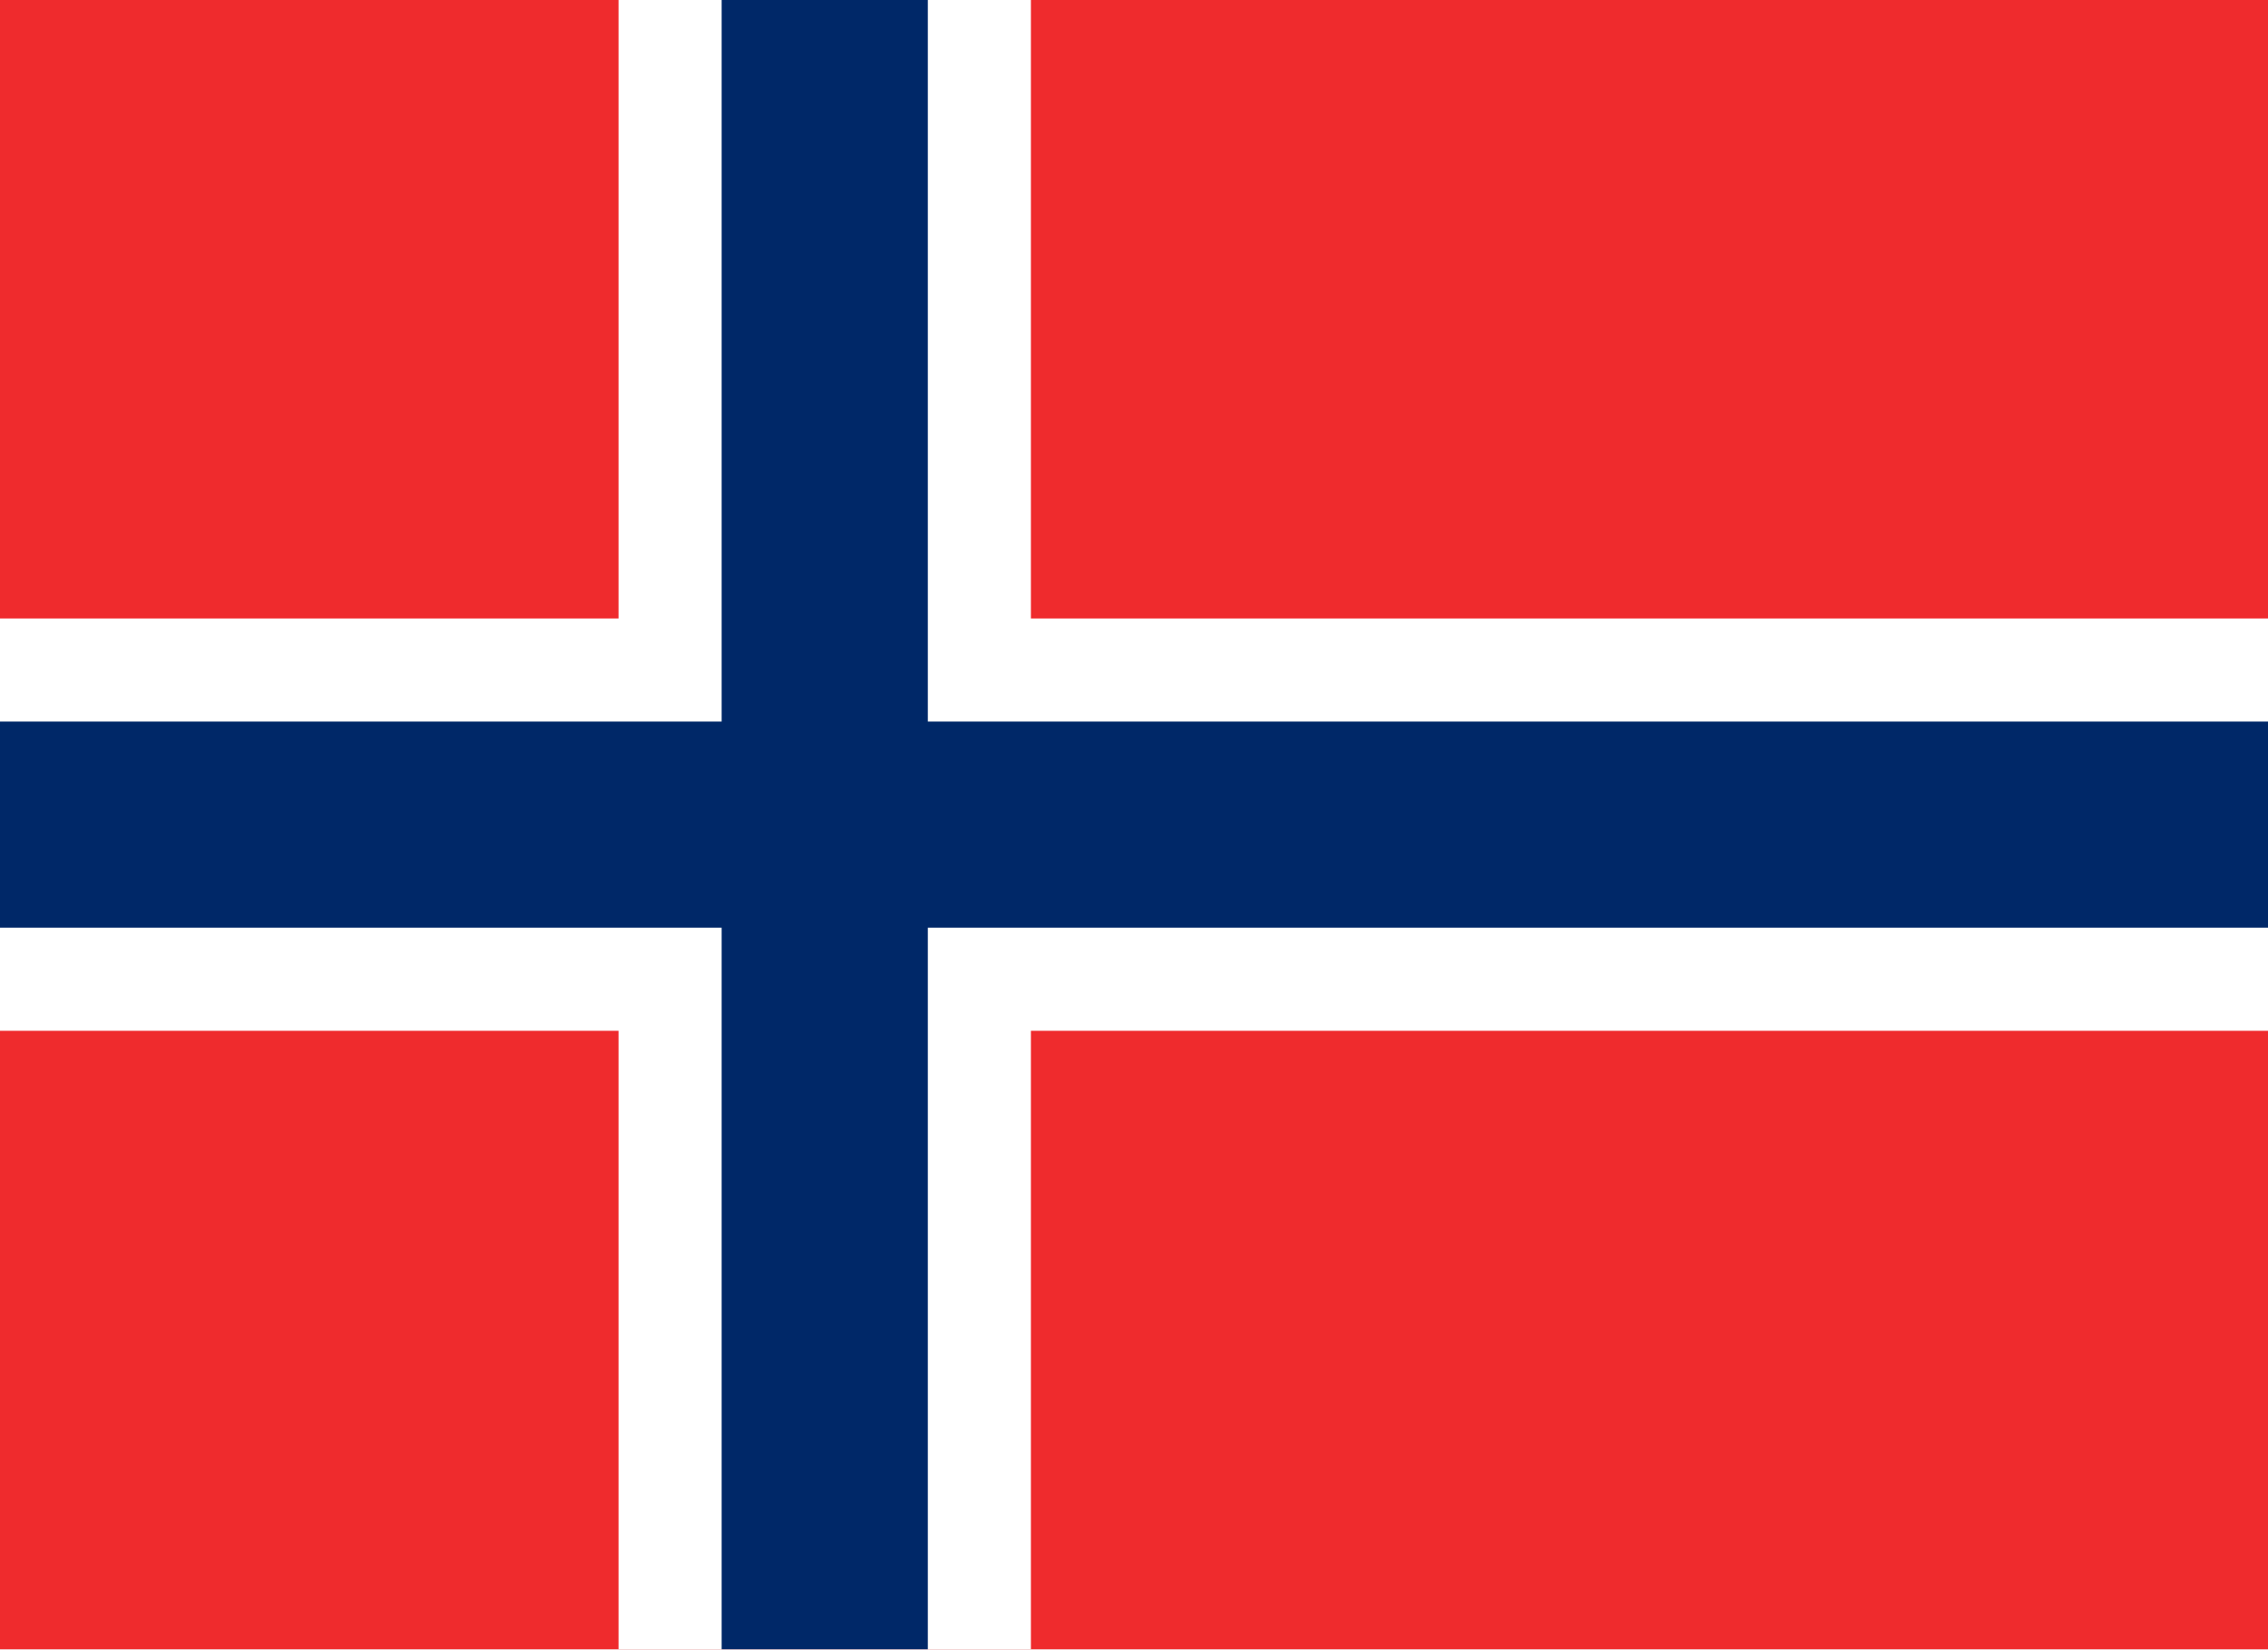
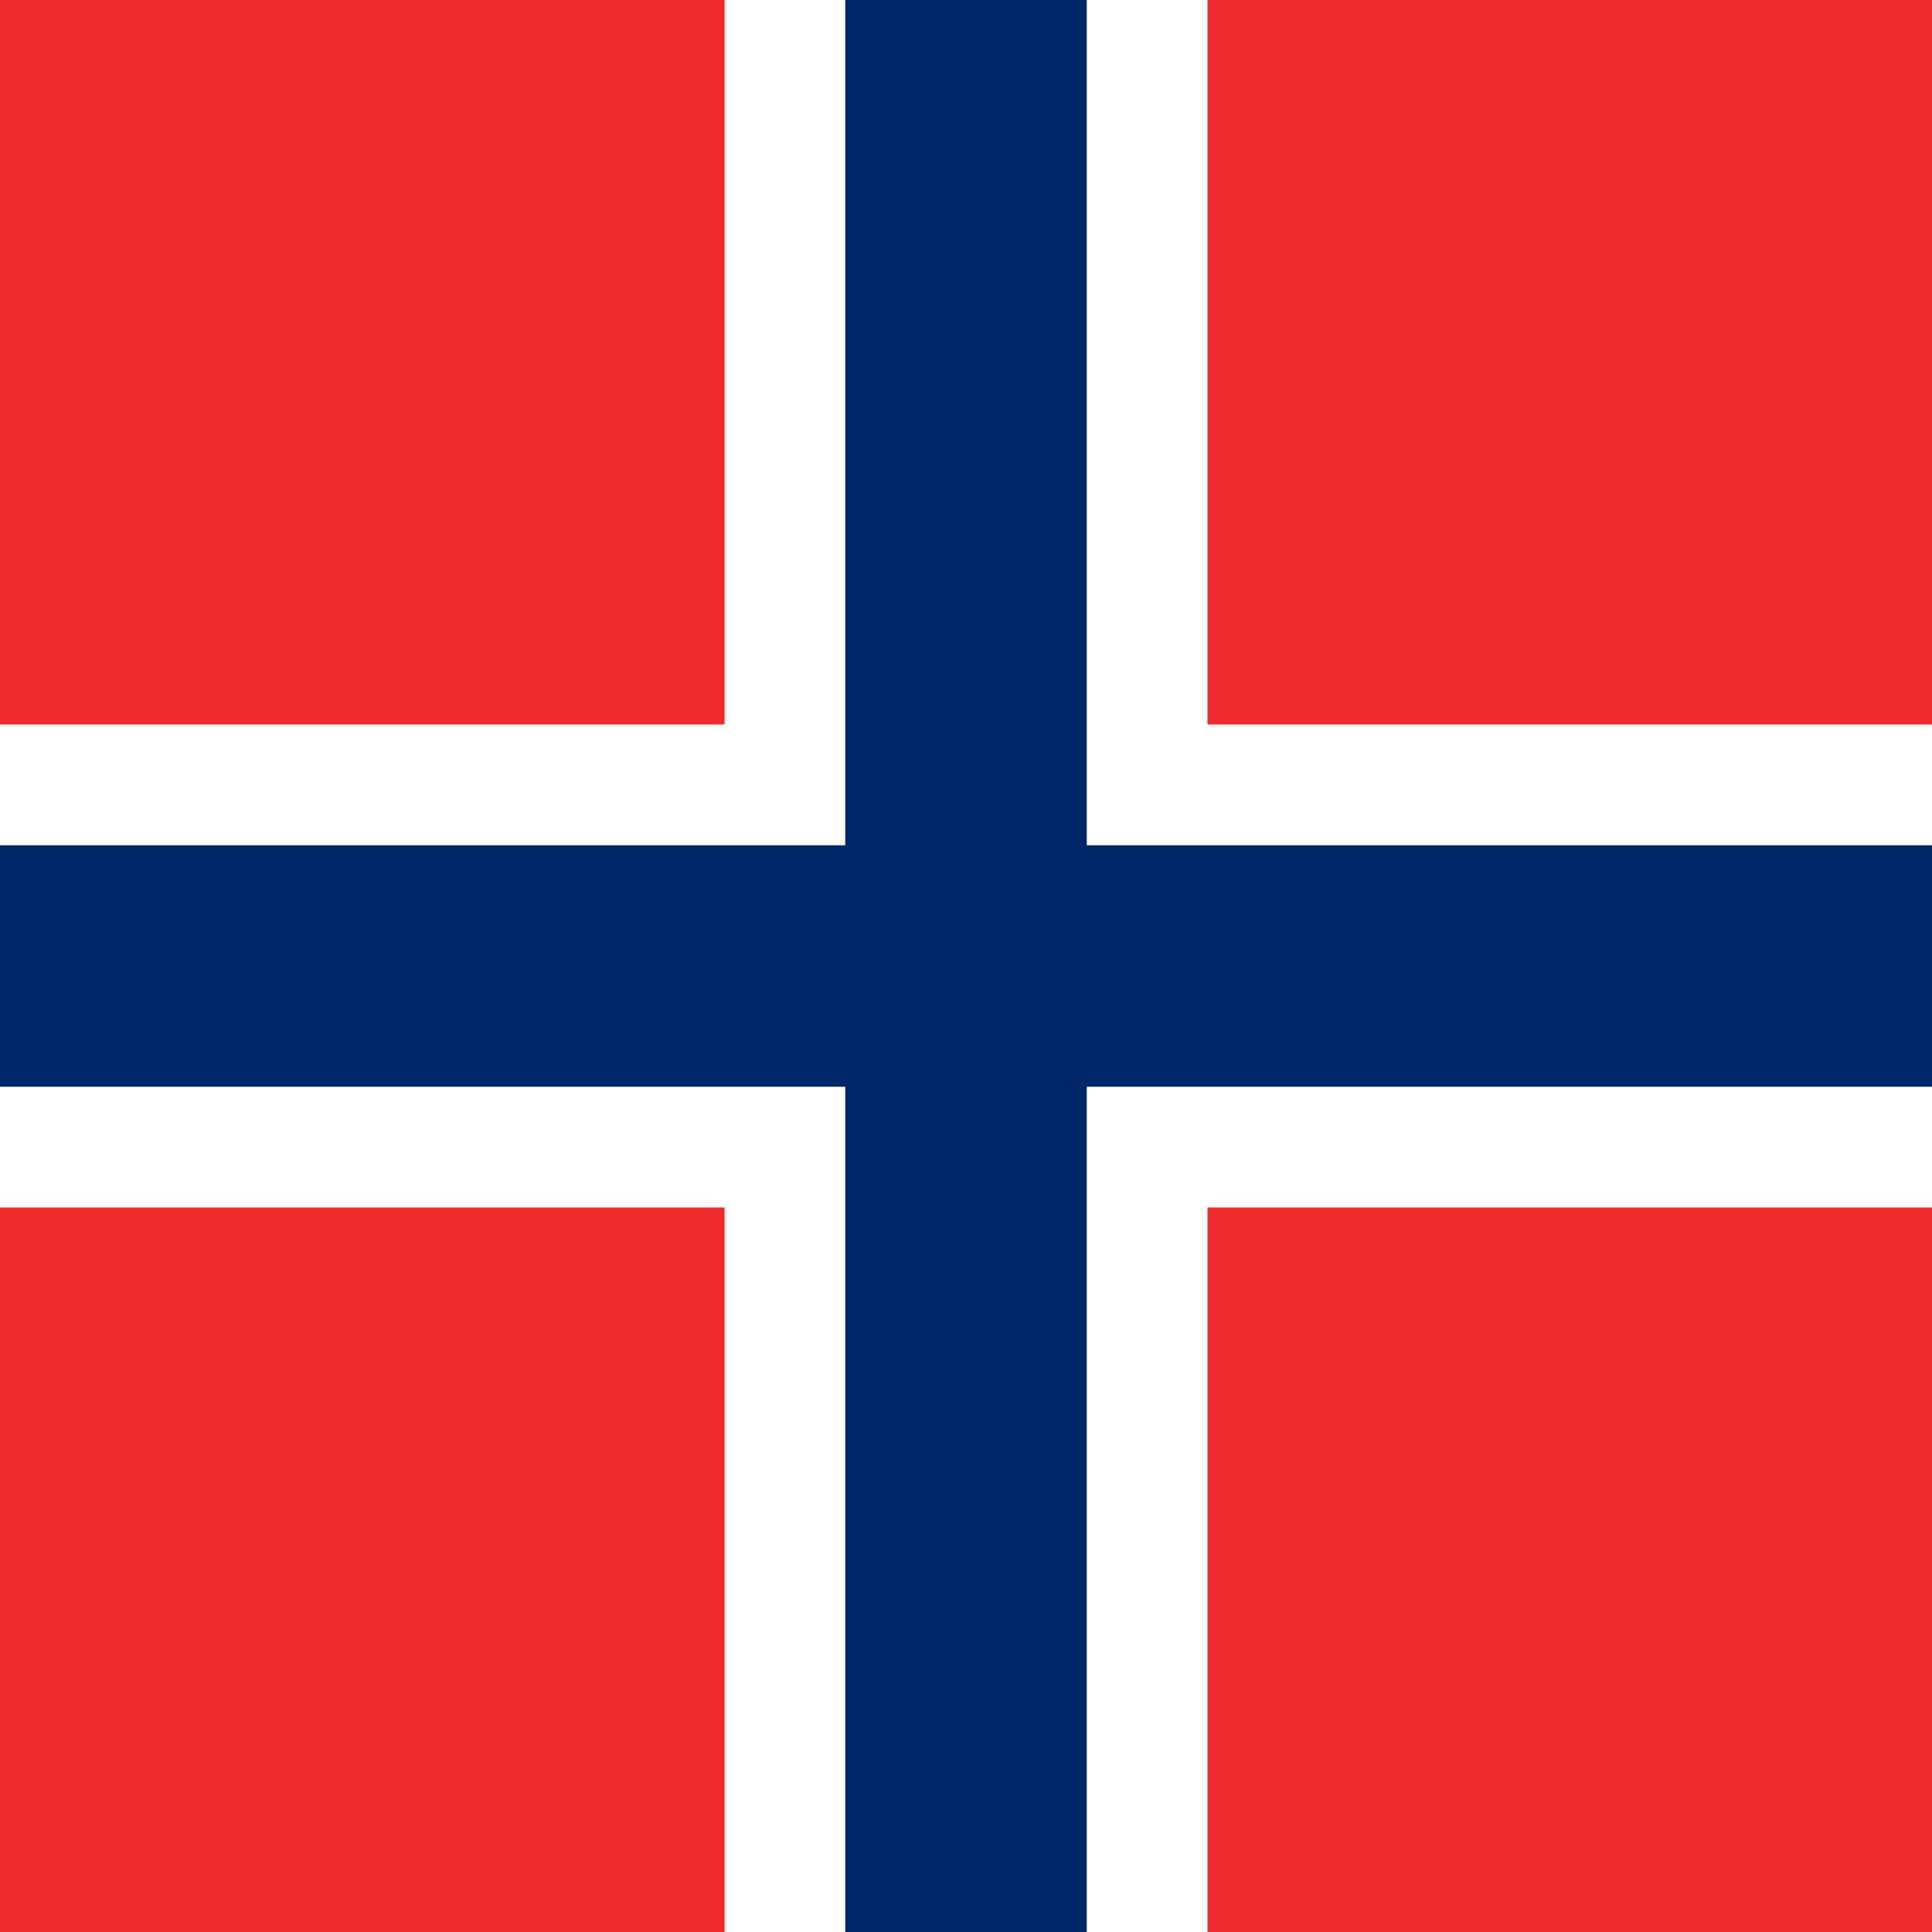
- <svg xmlns="http://www.w3.org/2000/svg" version="1.1" width="1100" height="800">
-   <rect width="1100" height="800" fill="#ef2b2d" />
+ <svg xmlns="http://www.w3.org/2000/svg" version="1.1" width="800" height="800">
+   <rect width="800" height="800" fill="#ef2b2d" />
  <rect width="200" height="800" x="300" fill="#fff" />
-   <rect width="1100" height="200" y="300" fill="#fff" />
+   <rect width="800" height="200" y="300" fill="#fff" />
  <rect width="100" height="800" x="350" fill="#002868" />
-   <rect width="1100" height="100" y="350" fill="#002868" />
+   <rect width="800" height="100" y="350" fill="#002868" />
</svg>
